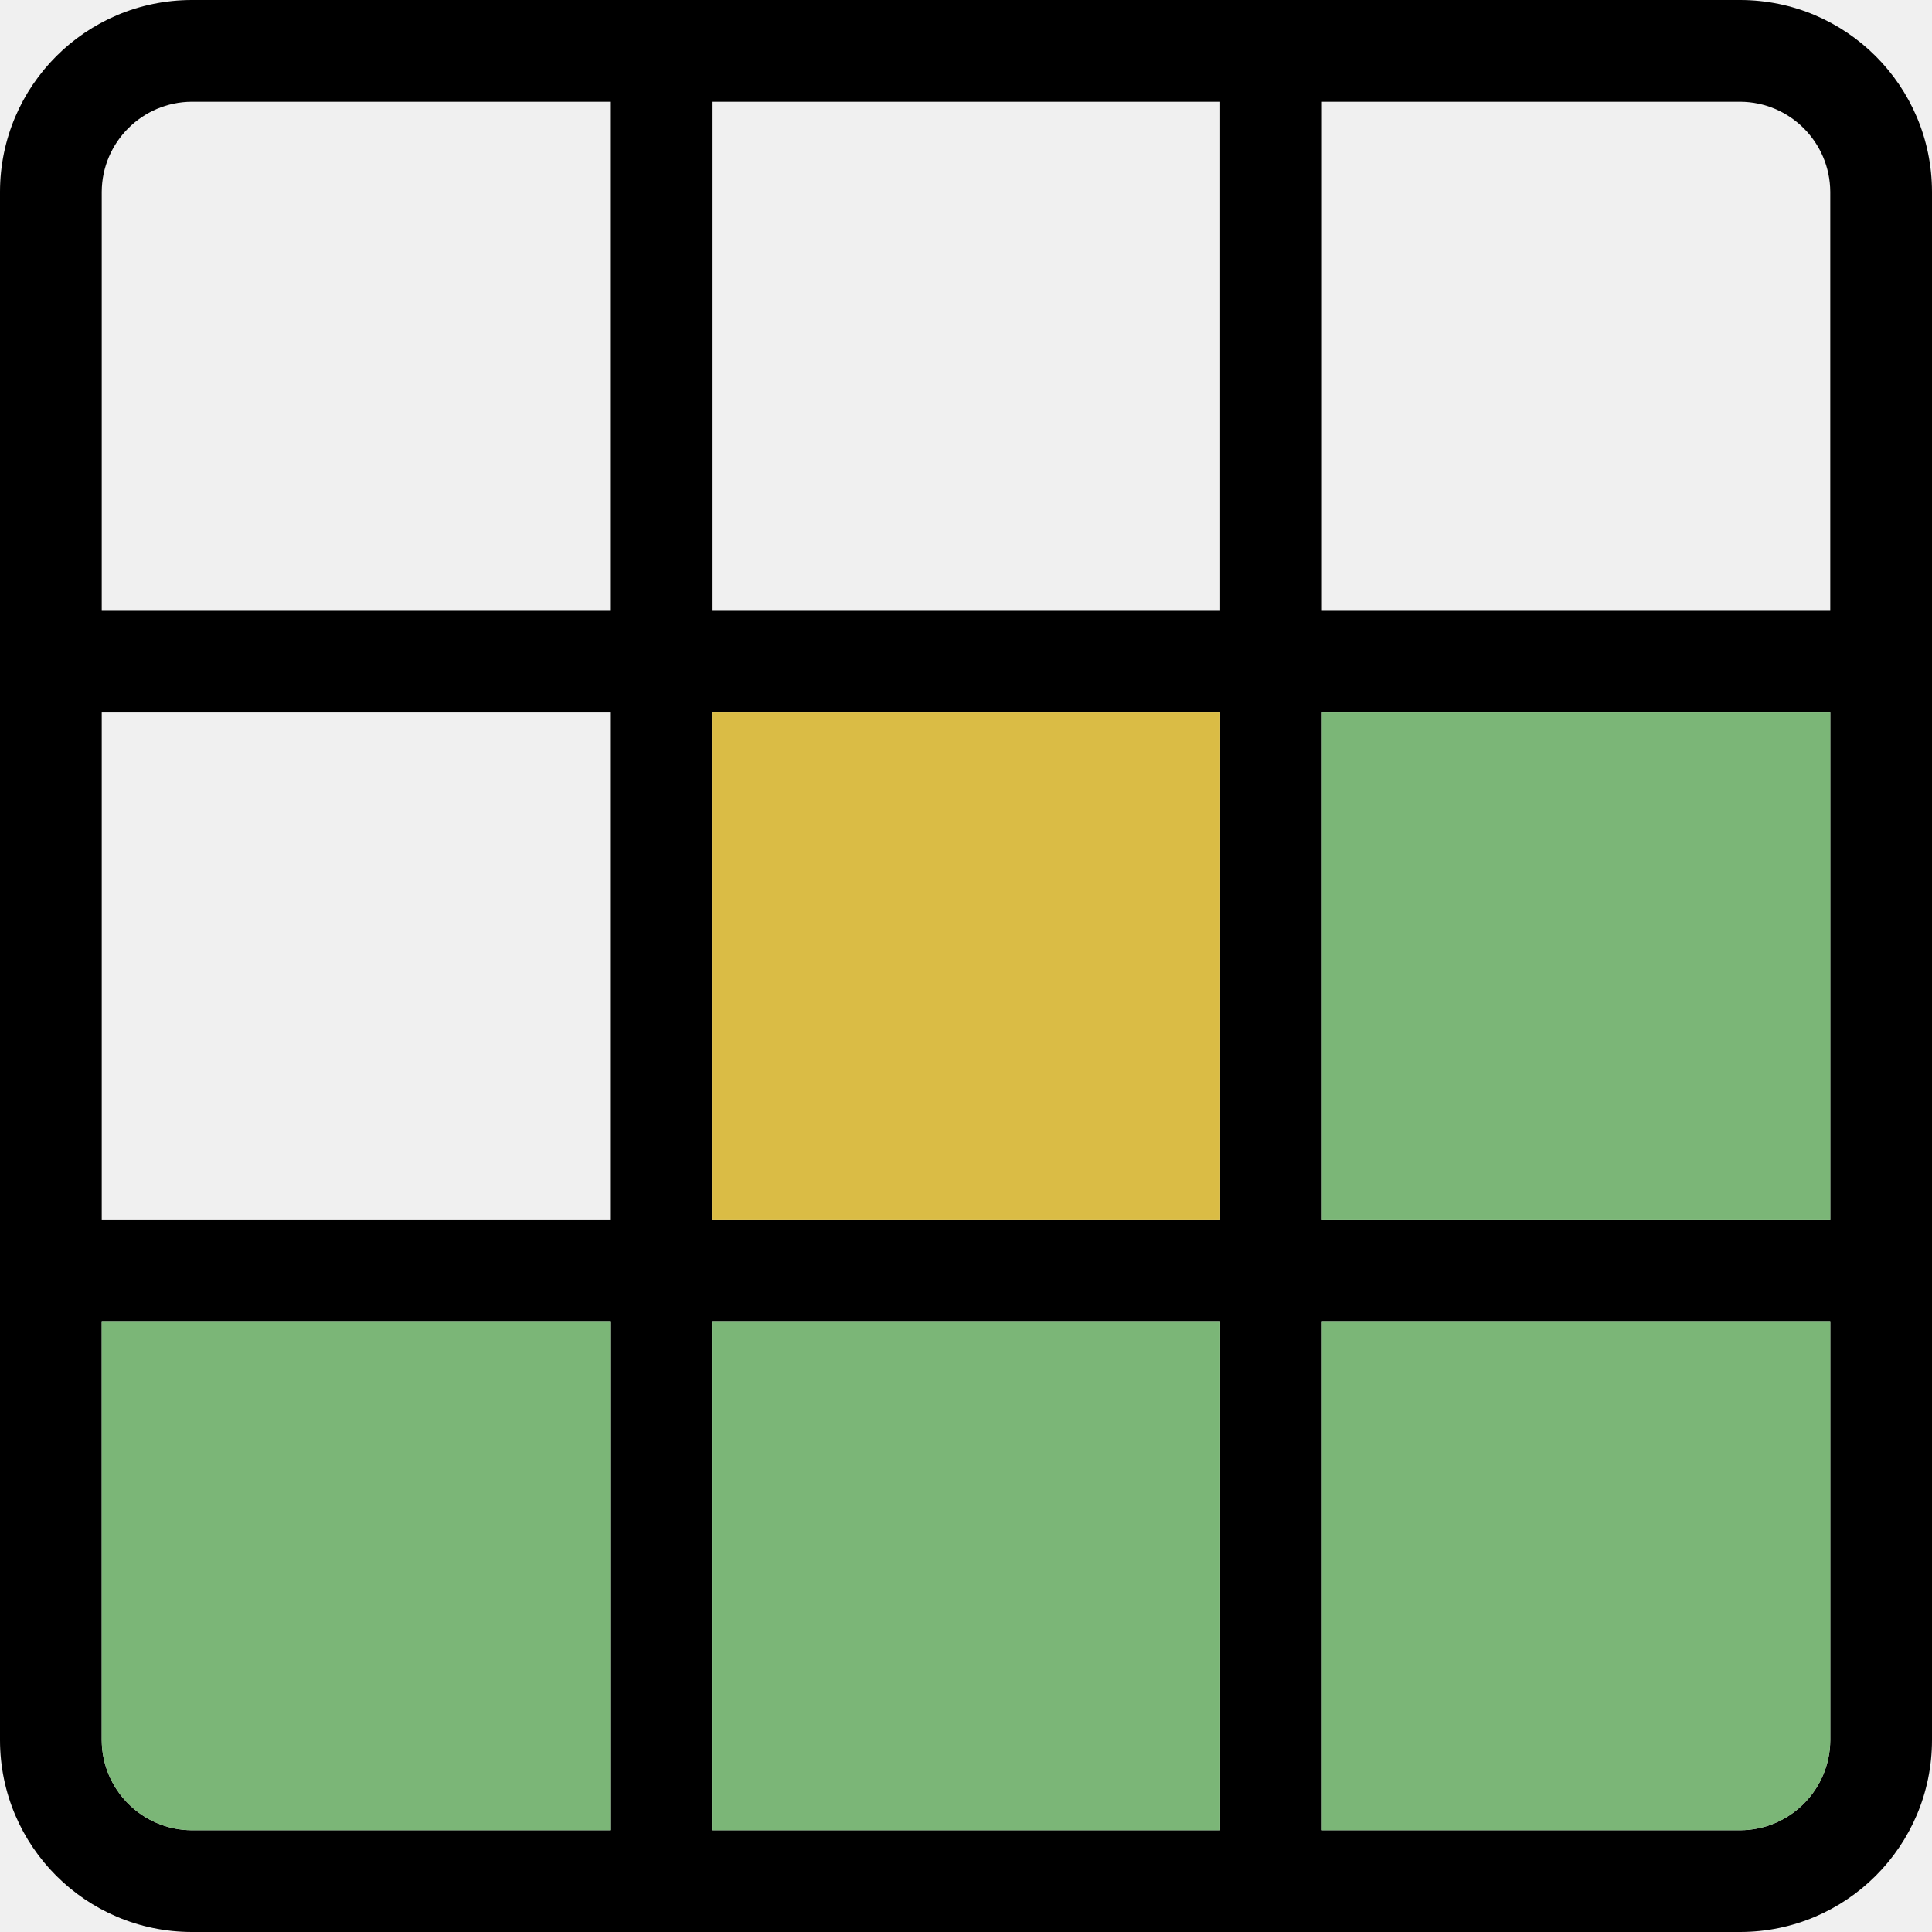
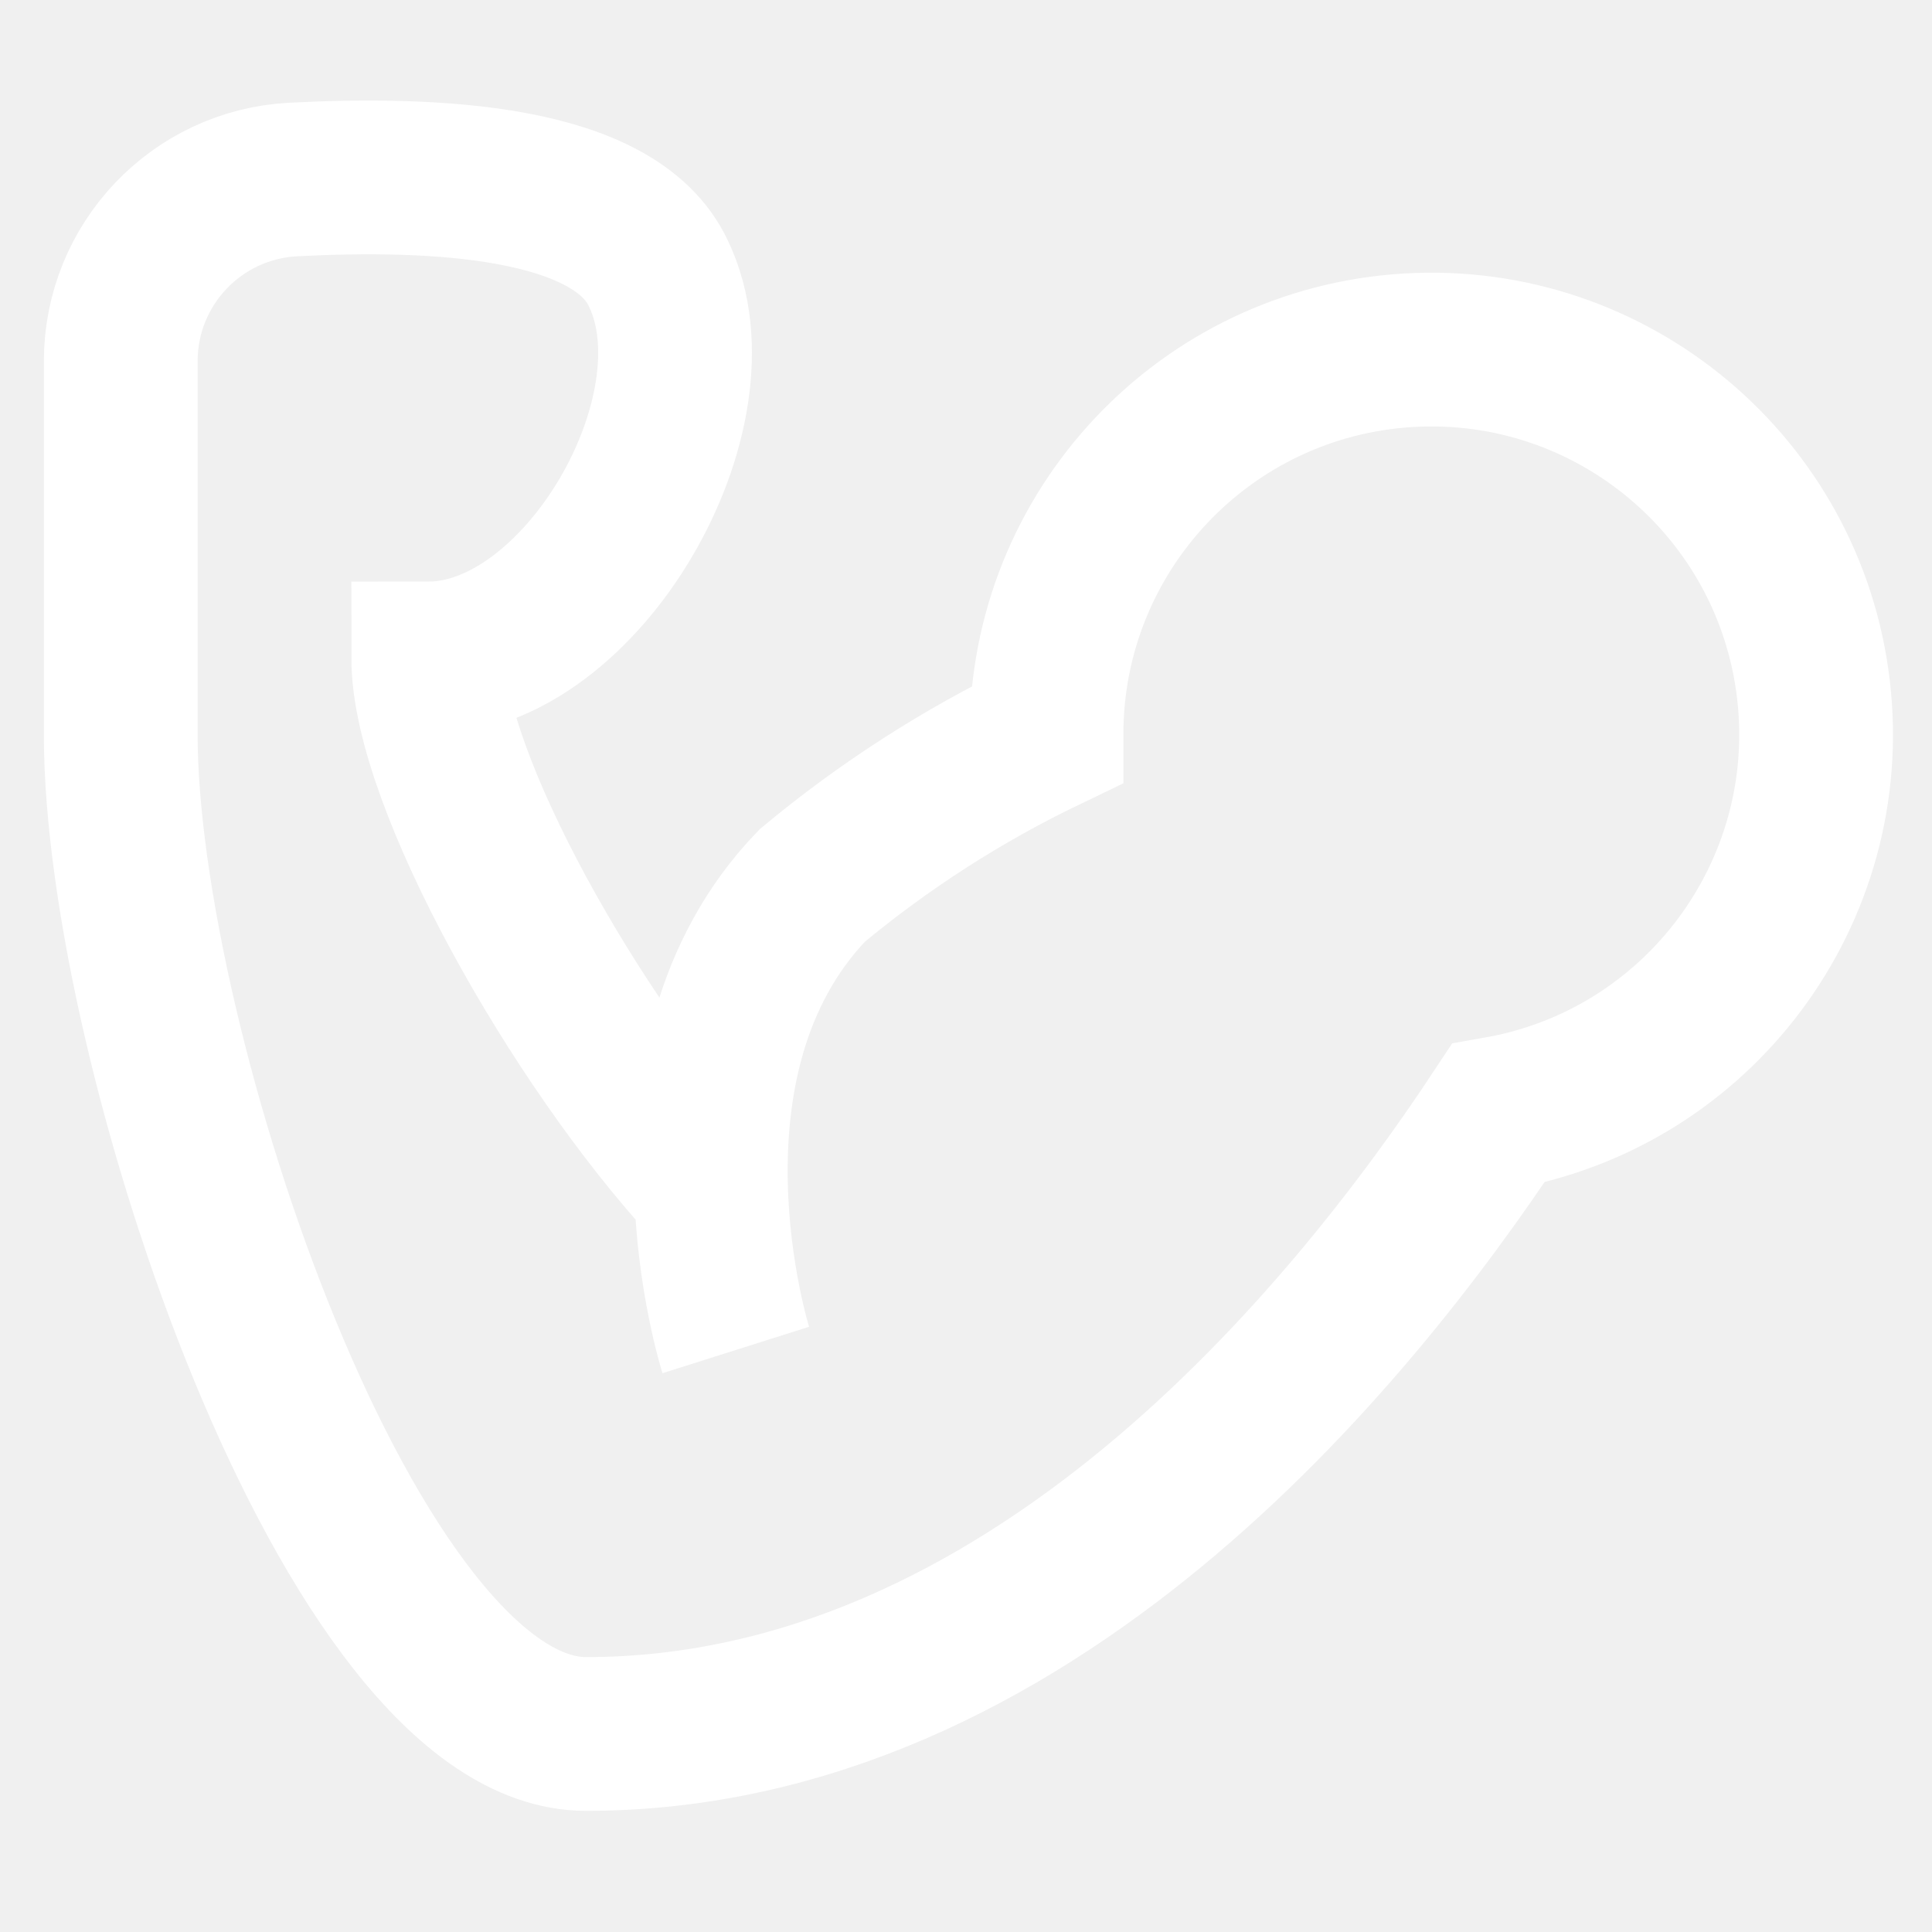
- <svg xmlns="http://www.w3.org/2000/svg" id="Layer_1" data-name="Layer 1" viewBox="0 0 192 192">
+ <svg xmlns="http://www.w3.org/2000/svg" width="800px" height="800px" viewBox="0 0 24 24" id="Layer_1" data-name="Layer 1">
  <defs>
-     <style>.cls-1{fill:#dabc45;}.cls-2{fill:#7bb677;}</style>
+     <style>.cls-1{fill:none;stroke:#ffffff;stroke-miterlimit:10;stroke-width:1.91px;}</style>
  </defs>
-   <path d="M172.94,0H19.06A19.08,19.08,0,0,0,0,19.06V172.94A19.08,19.08,0,0,0,19.06,192H172.94A19.08,19.08,0,0,0,192,172.94V19.06A19.08,19.08,0,0,0,172.94,0Zm8.95,19.06V60.63H131.37V10.11h41.57A9,9,0,0,1,181.89,19.06ZM70.74,121.26V70.74h50.52v50.52Zm50.52,10.11v50.52H70.74V131.37ZM60.63,121.26H10.11V70.74H60.63ZM70.74,60.63V10.11h50.52V60.63Zm60.63,10.11h50.52v50.52H131.37ZM19.06,10.11H60.63V60.63H10.11V19.06A9,9,0,0,1,19.06,10.11ZM10.11,172.94V131.37H60.63v50.52H19.06A9,9,0,0,1,10.11,172.94Zm162.83,8.95H131.37V131.37h50.52v41.57A9,9,0,0,1,172.94,181.89Z" />
-   <rect class="cls-1" x="70.74" y="70.74" width="50.52" height="50.52" />
-   <rect class="cls-2" x="131.37" y="70.74" width="50.52" height="50.52" />
-   <rect class="cls-2" x="70.74" y="131.37" width="50.52" height="50.52" />
-   <path class="cls-2" d="M10.11,172.94V131.37H60.63v50.52H19.06A9,9,0,0,1,10.11,172.94Z" />
-   <path class="cls-2" d="M172.94,181.89H131.37V131.37h50.52v41.57A9,9,0,0,1,172.94,181.89Z" />
+   <path class="cls-1" d="M9.14,16.77S8,13.17,10.09,11A14.12,14.12,0,0,1,13,9.13a4.78,4.78,0,1,1,5.61,4.7c-1.83,2.77-5.83,7.71-11.33,7.71C4.36,21.54,1.5,13,1.5,9.13V4.48A2.26,2.26,0,0,1,3.64,2.23c1.73-.09,4,0,4.54,1.17C9,5.11,7.23,8.18,5.32,8.18c0,1.5,1.83,4.76,3.49,6.56" />
</svg>
